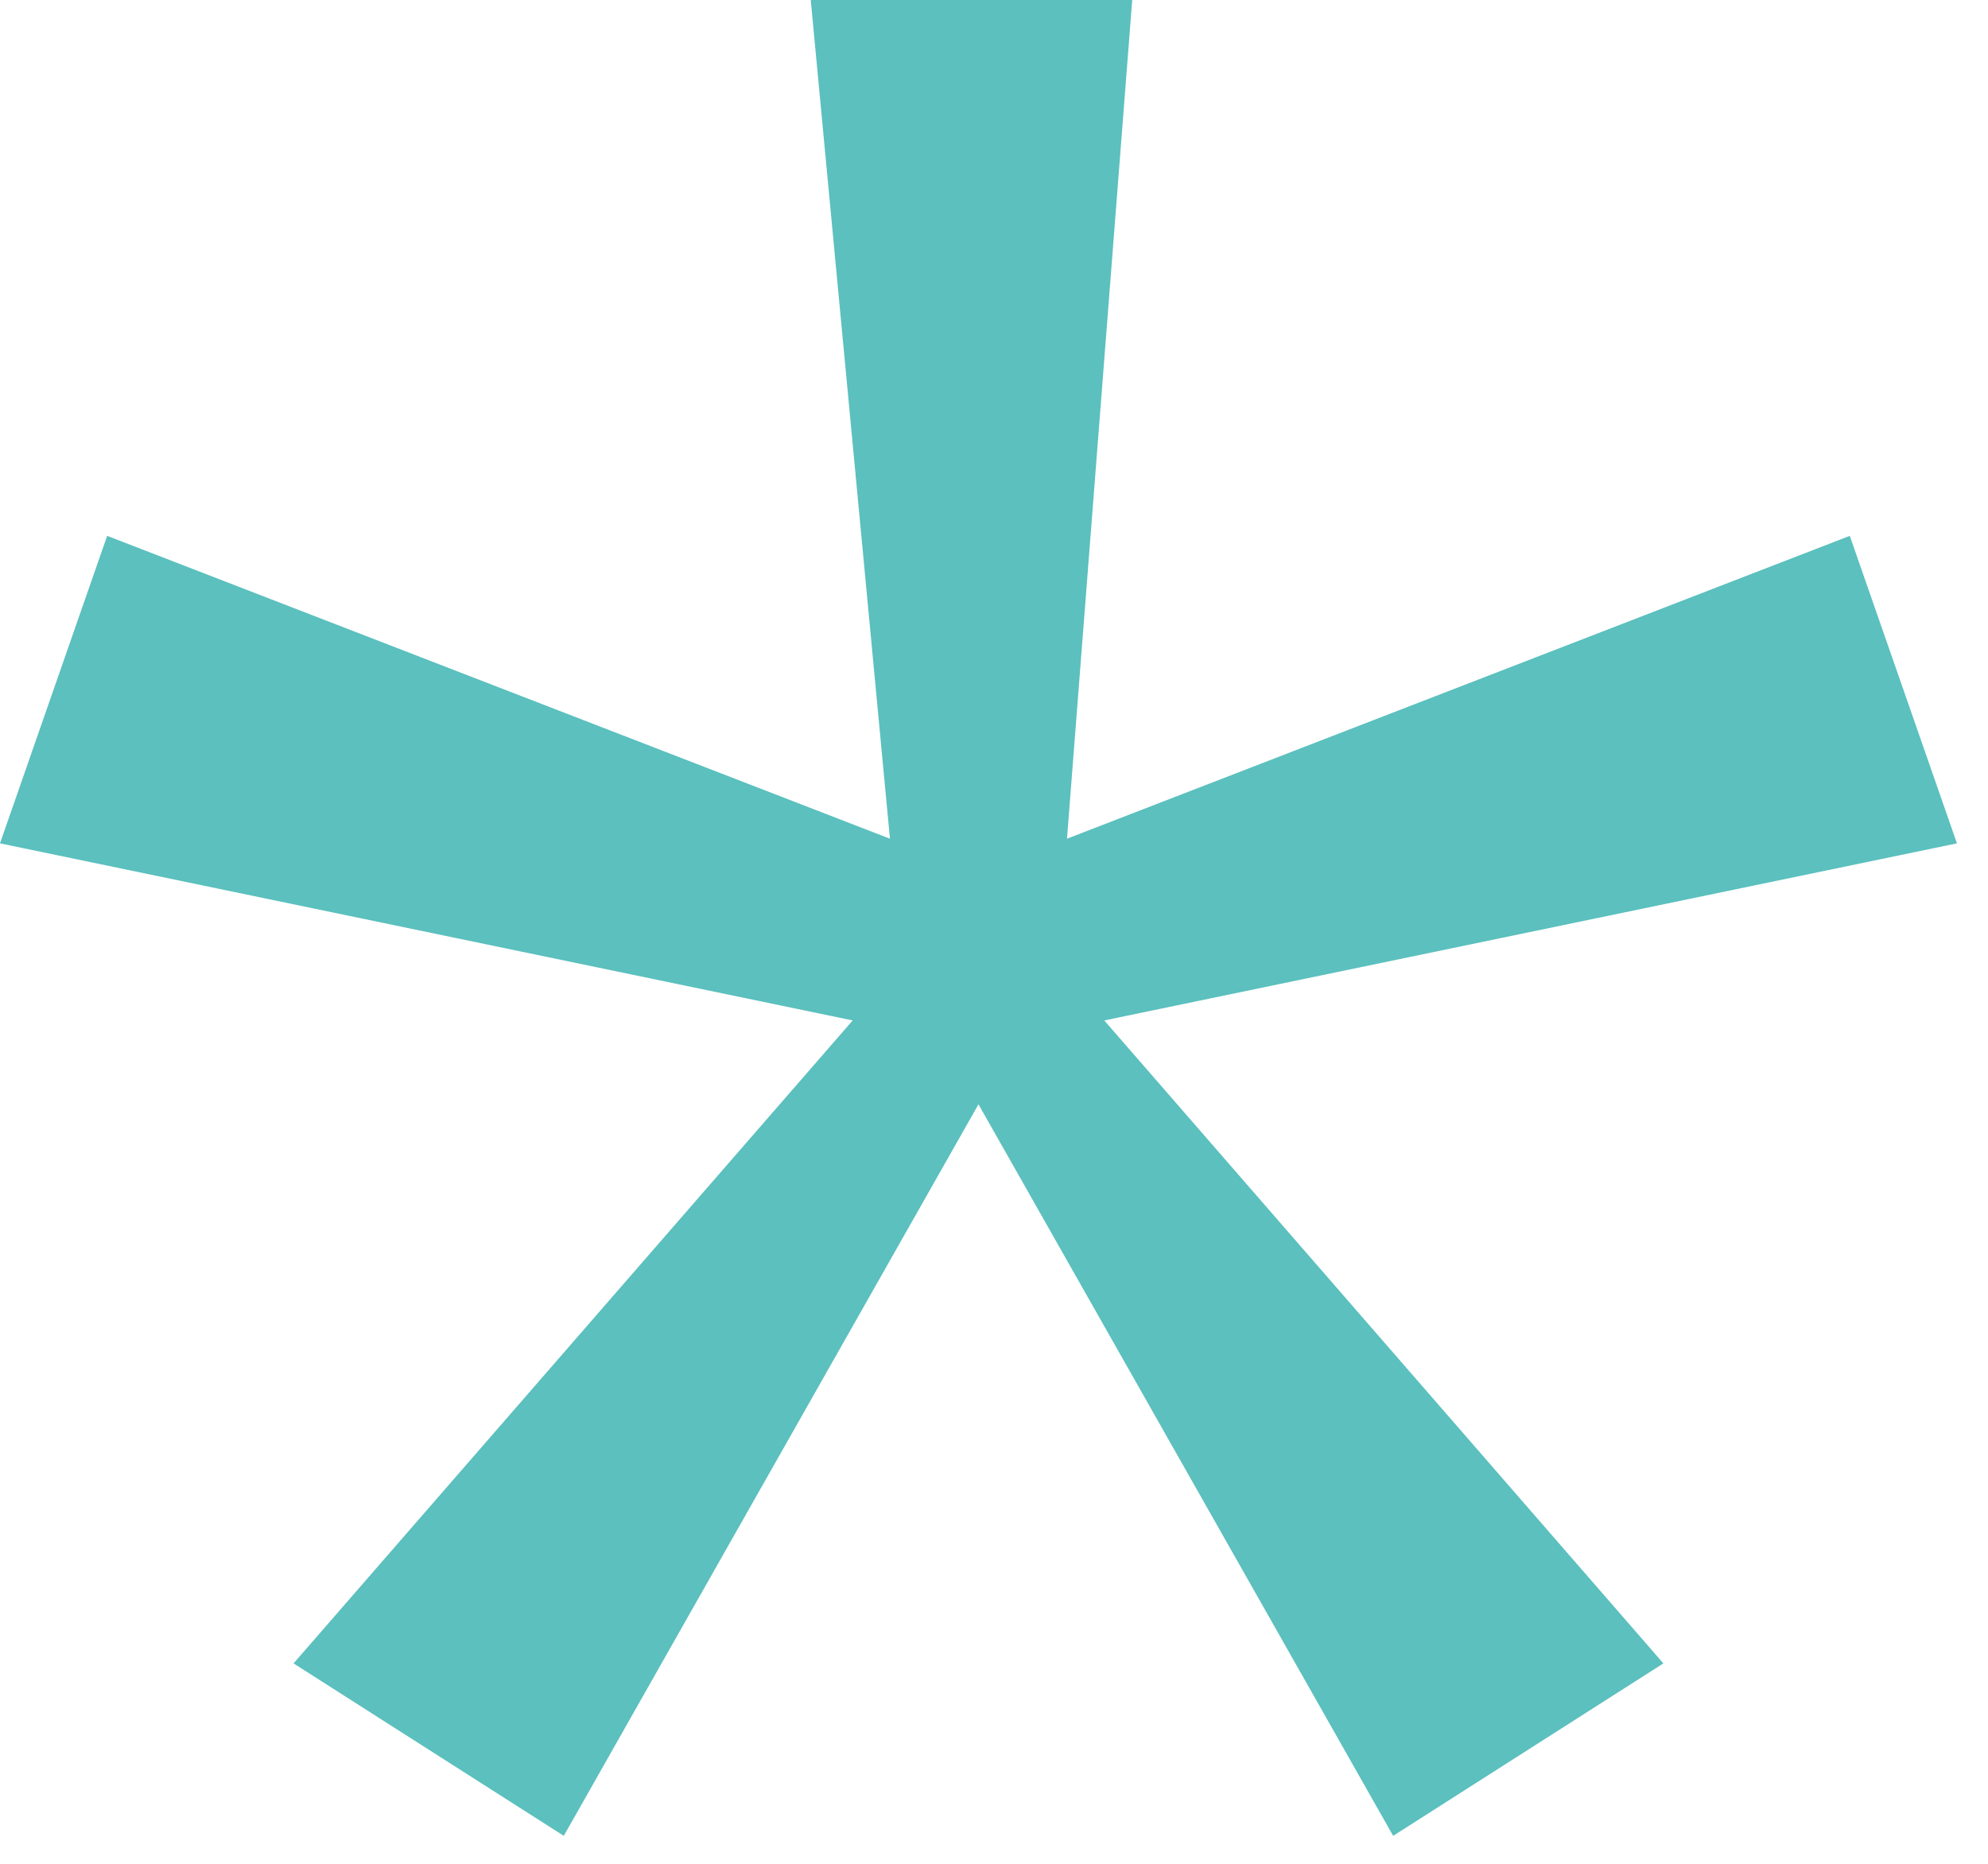
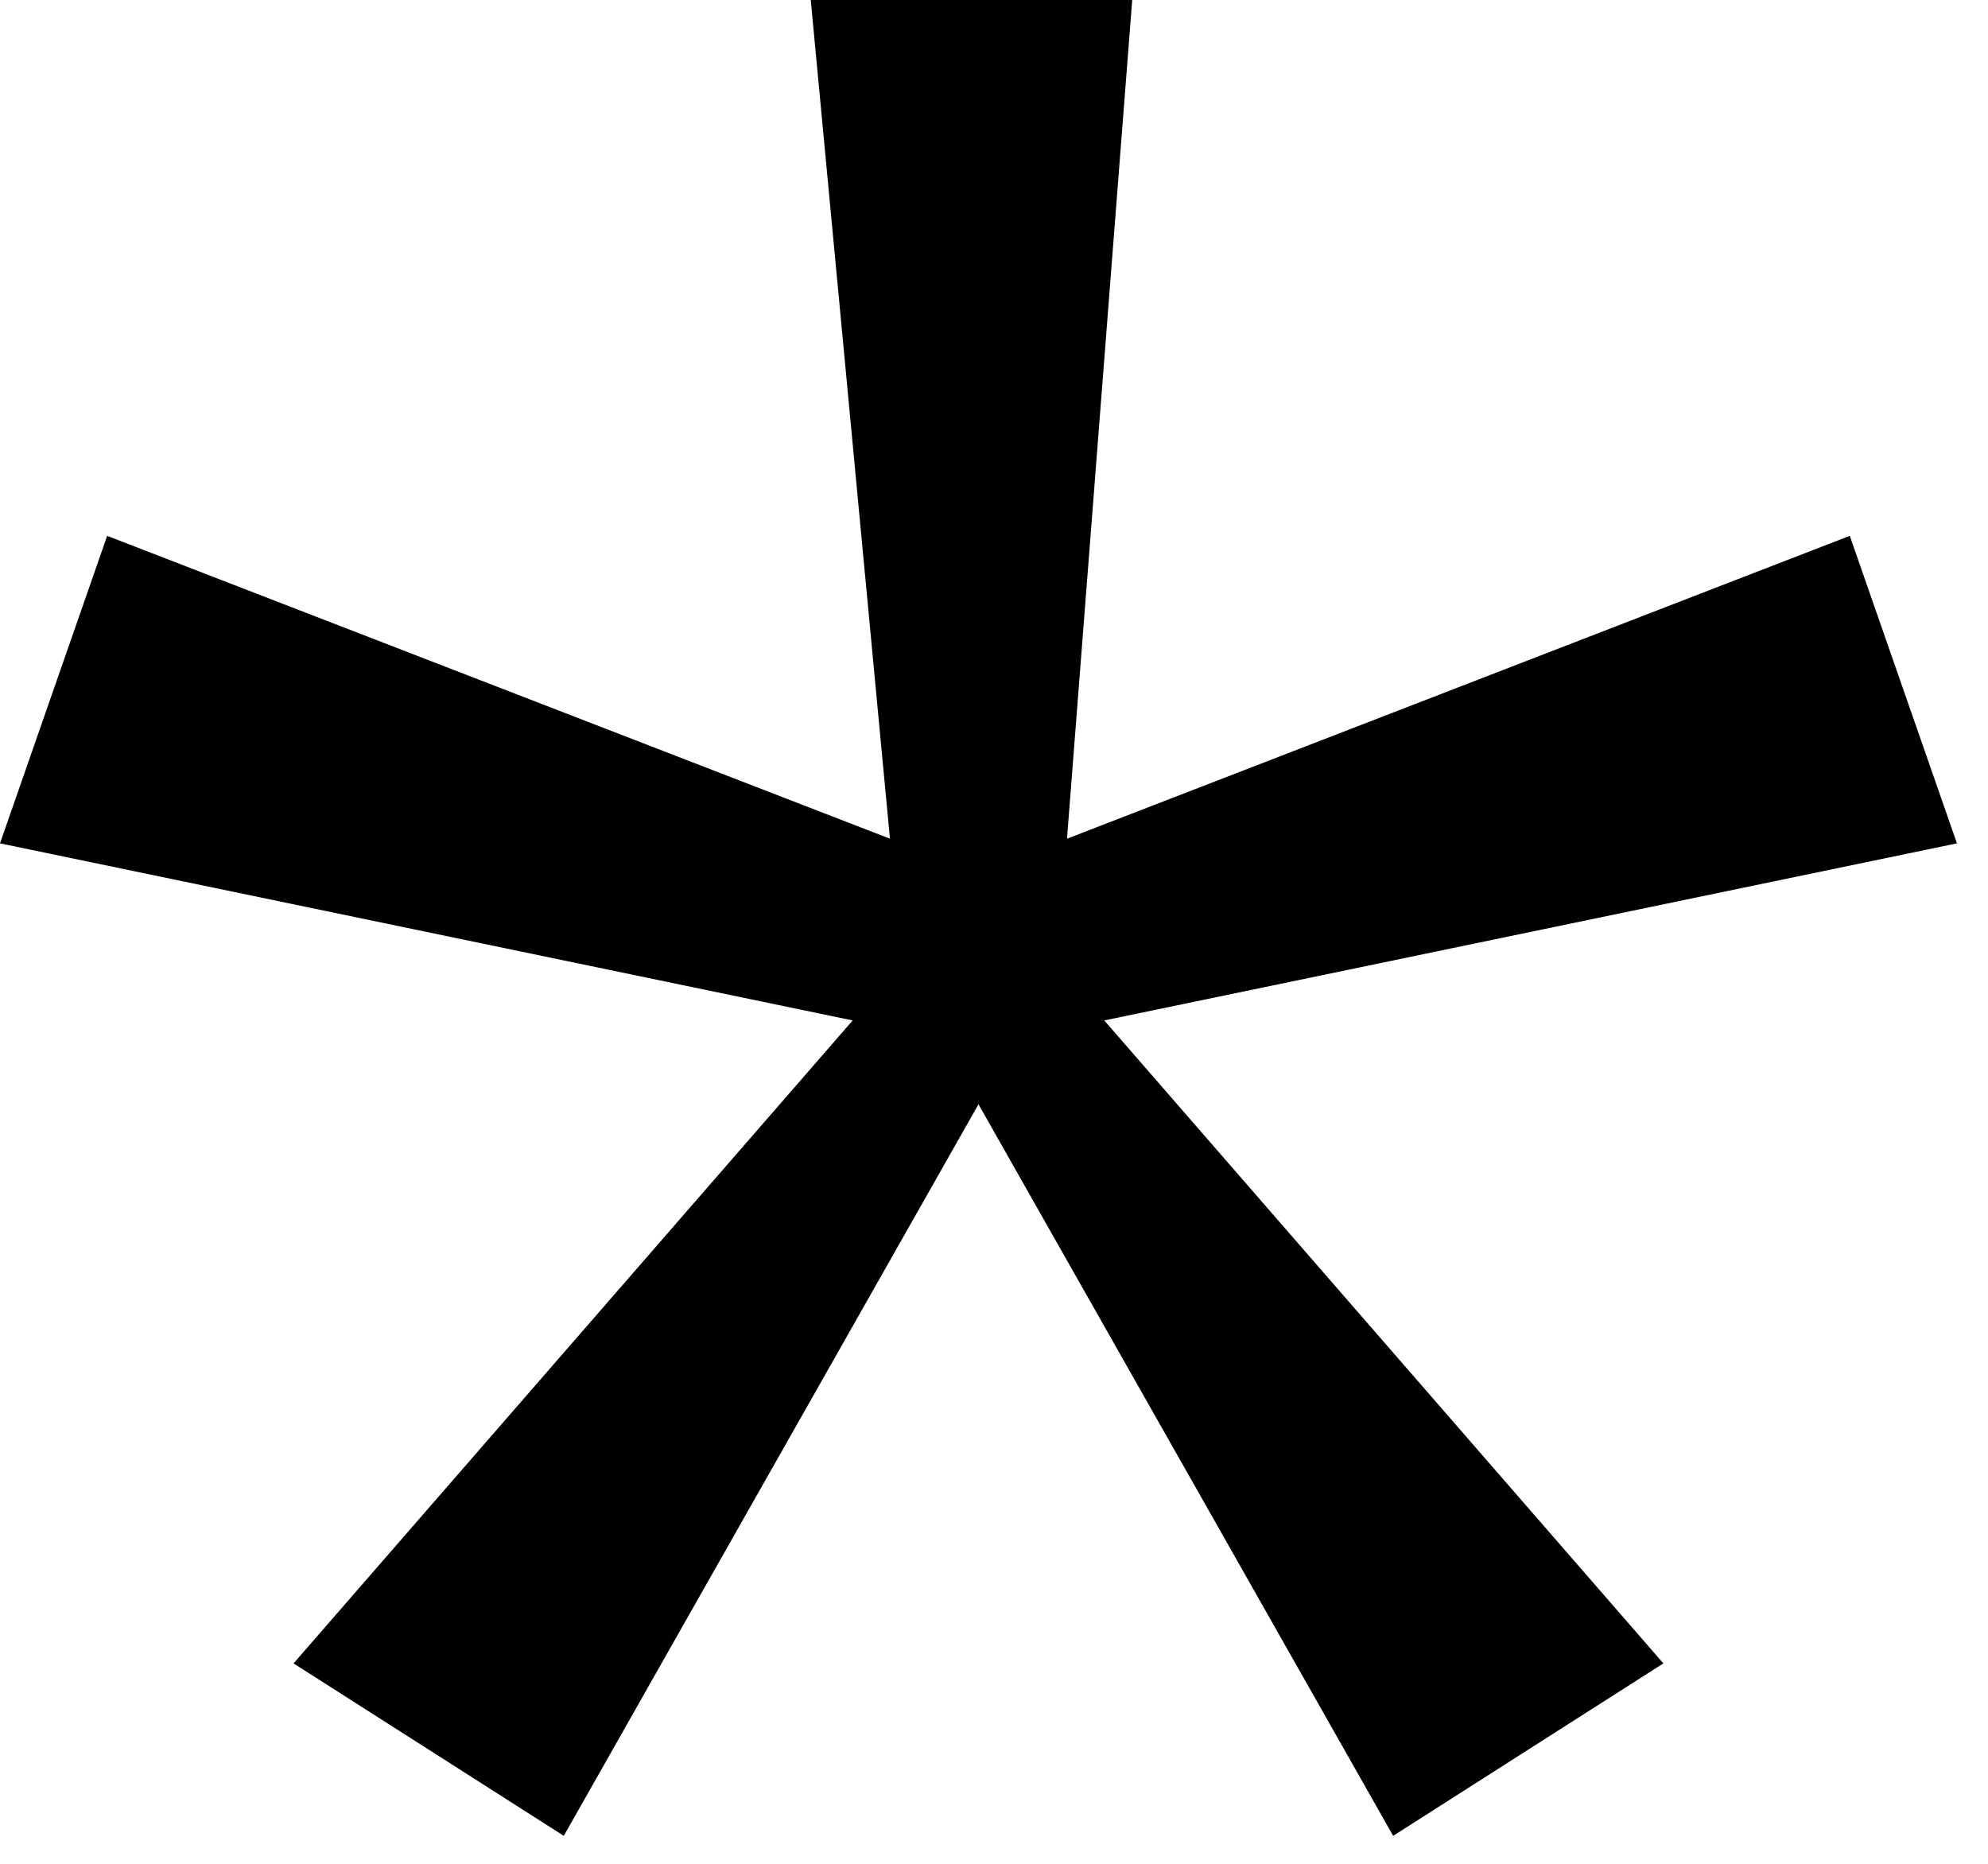
<svg xmlns="http://www.w3.org/2000/svg" width="100%" height="100%" viewBox="0 0 32 30" version="1.1" aria-hidden="true" xml:space="preserve" style="fill-rule:evenodd;clip-rule:evenodd;stroke-linejoin:round;stroke-miterlimit:2;">
  <g transform="matrix(1,0,0,1,-1147.575,-1097.325)">
    <g transform="matrix(0.520798,0,0,0.912708,881.1634,-64.91745)">
-       <path d="M520.618,1302.735L537.899,1291.396L511.545,1288.273L514.857,1282.85L539.051,1288.191L536.603,1273.4L546.539,1273.4L544.523,1288.191L568.717,1282.85L572.029,1288.273L545.675,1291.396L562.956,1302.735L554.604,1305.776L541.787,1292.875L528.97,1305.776L520.618,1302.735Z" style="fill:rgb(91,192,190);fill-rule:nonzero;" />
+       <path d="M520.618,1302.735L537.899,1291.396L511.545,1288.273L514.857,1282.85L539.051,1288.191L536.603,1273.4L546.539,1273.4L544.523,1288.191L568.717,1282.85L572.029,1288.273L545.675,1291.396L562.956,1302.735L554.604,1305.776L541.787,1292.875L528.97,1305.776L520.618,1302.735Z" style="fill:currentColor;fill-rule:nonzero;" />
    </g>
  </g>
</svg>
